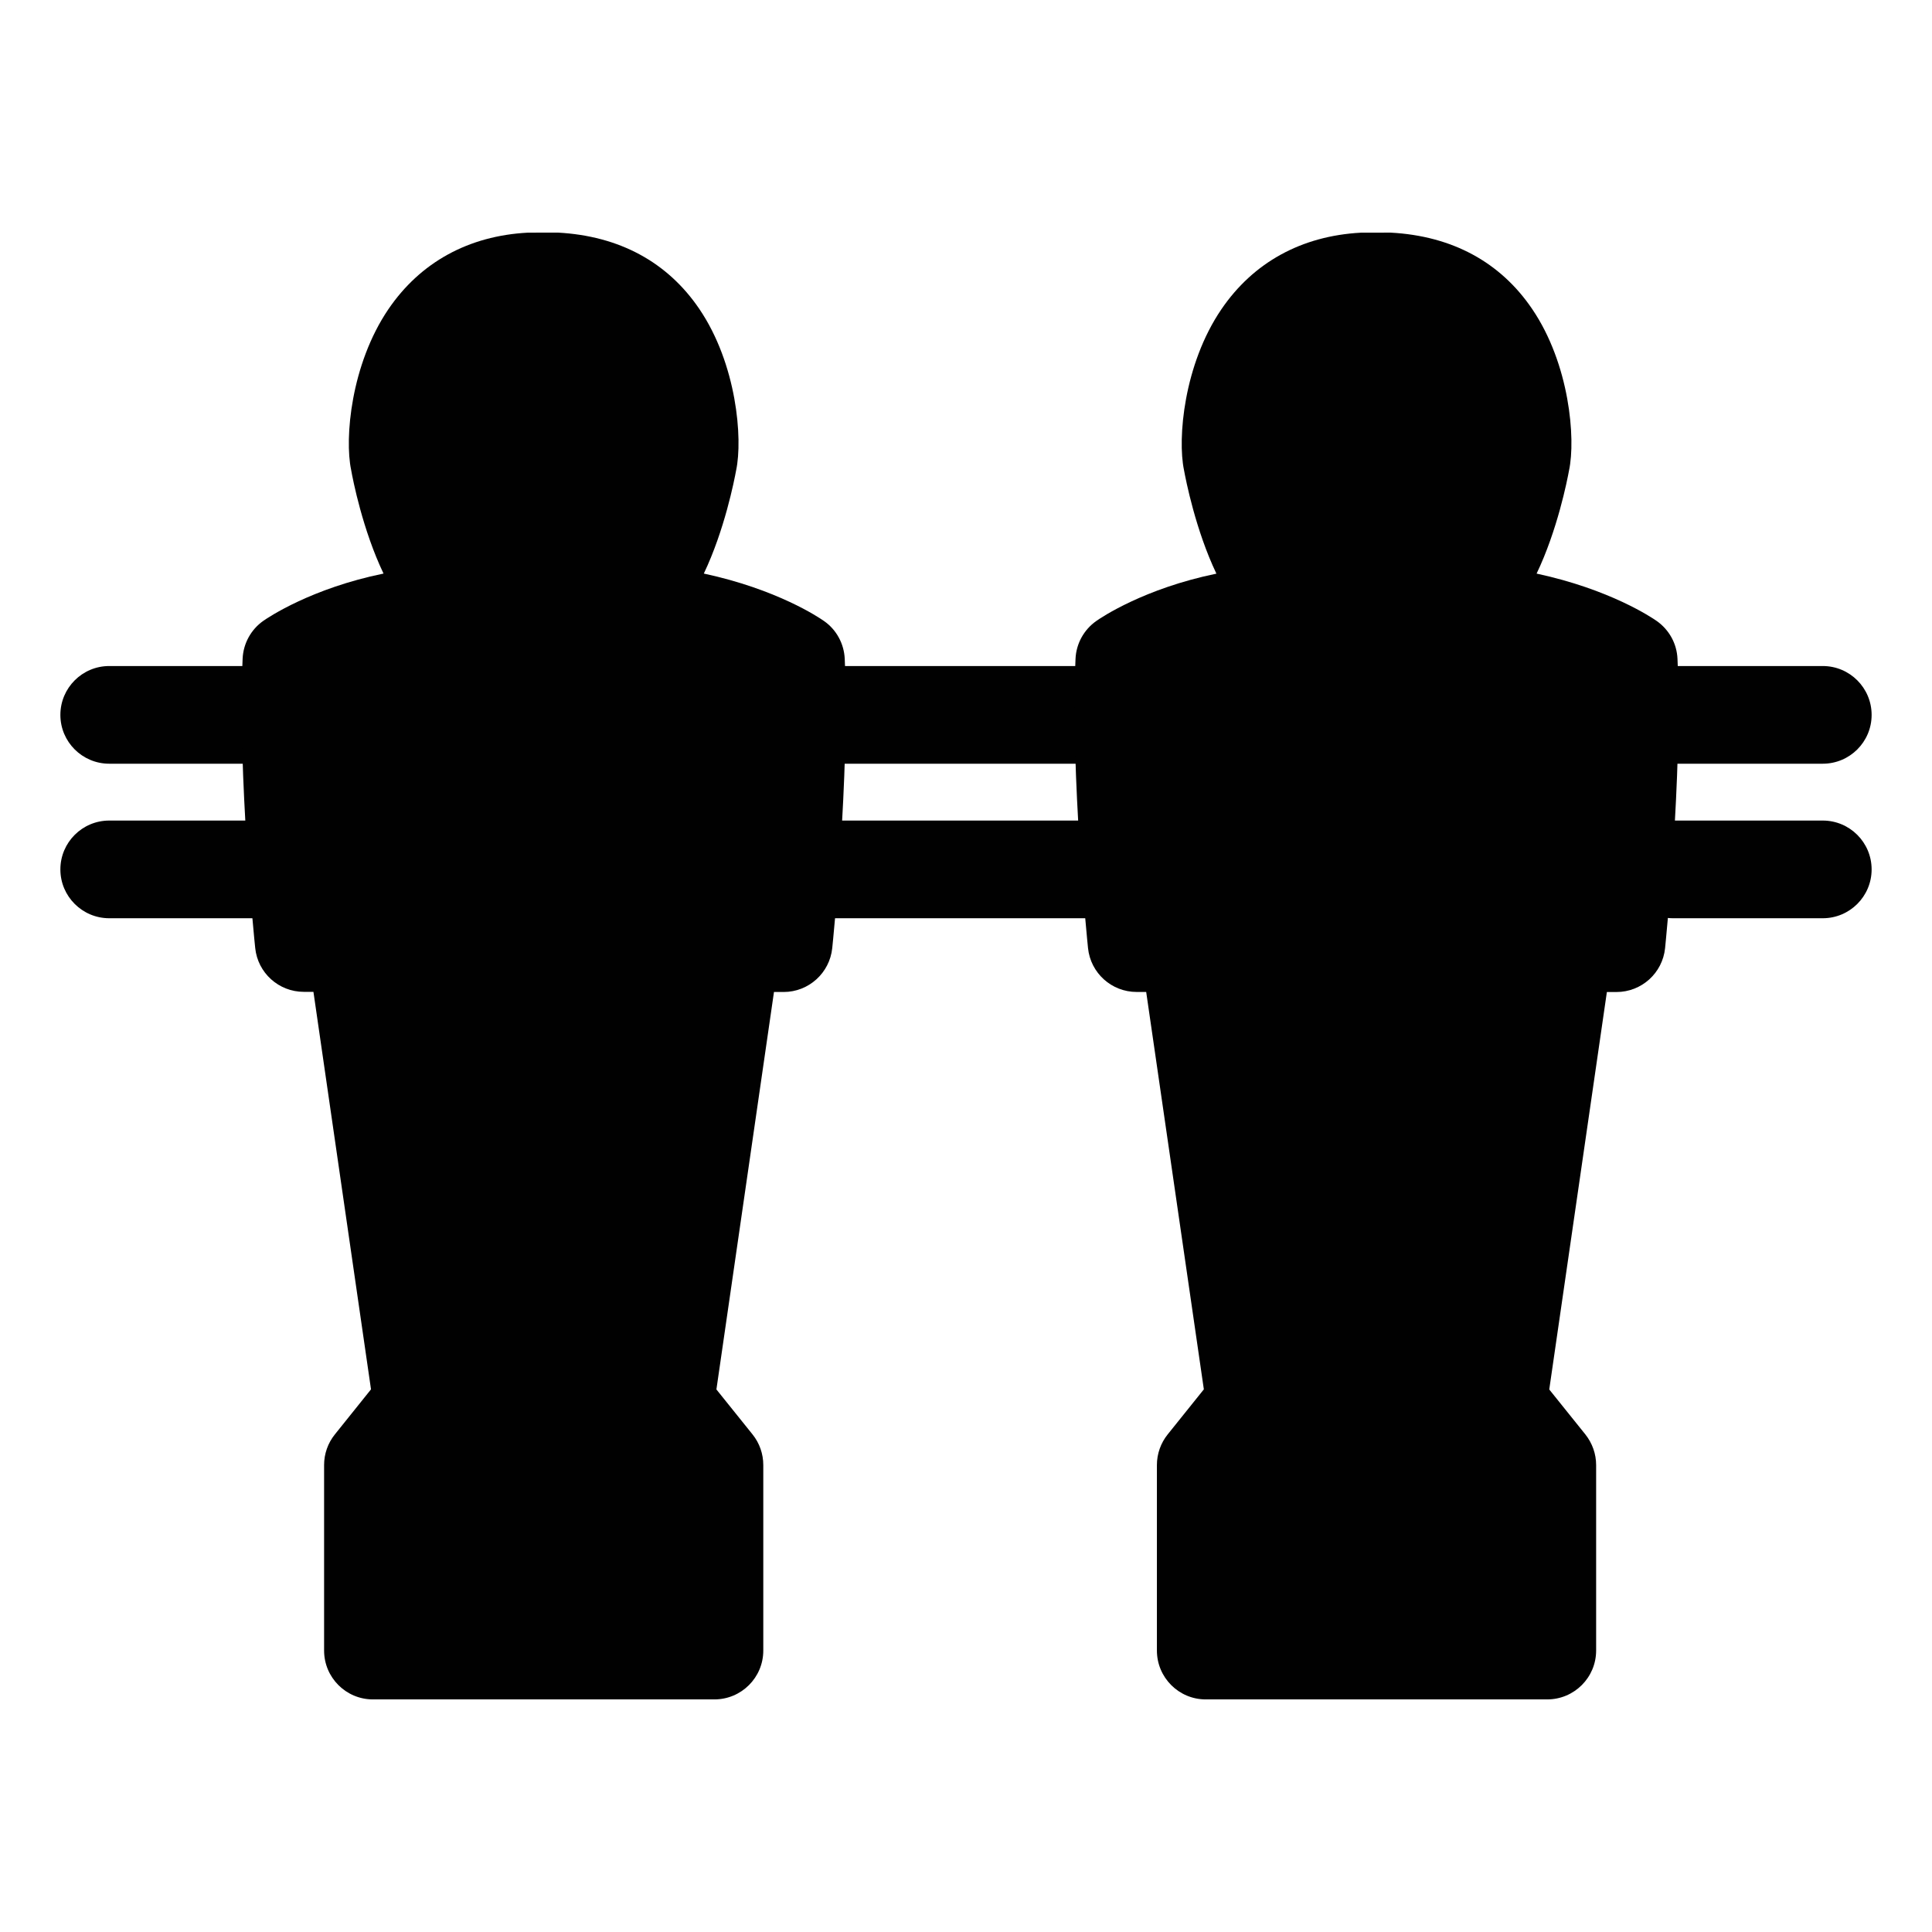
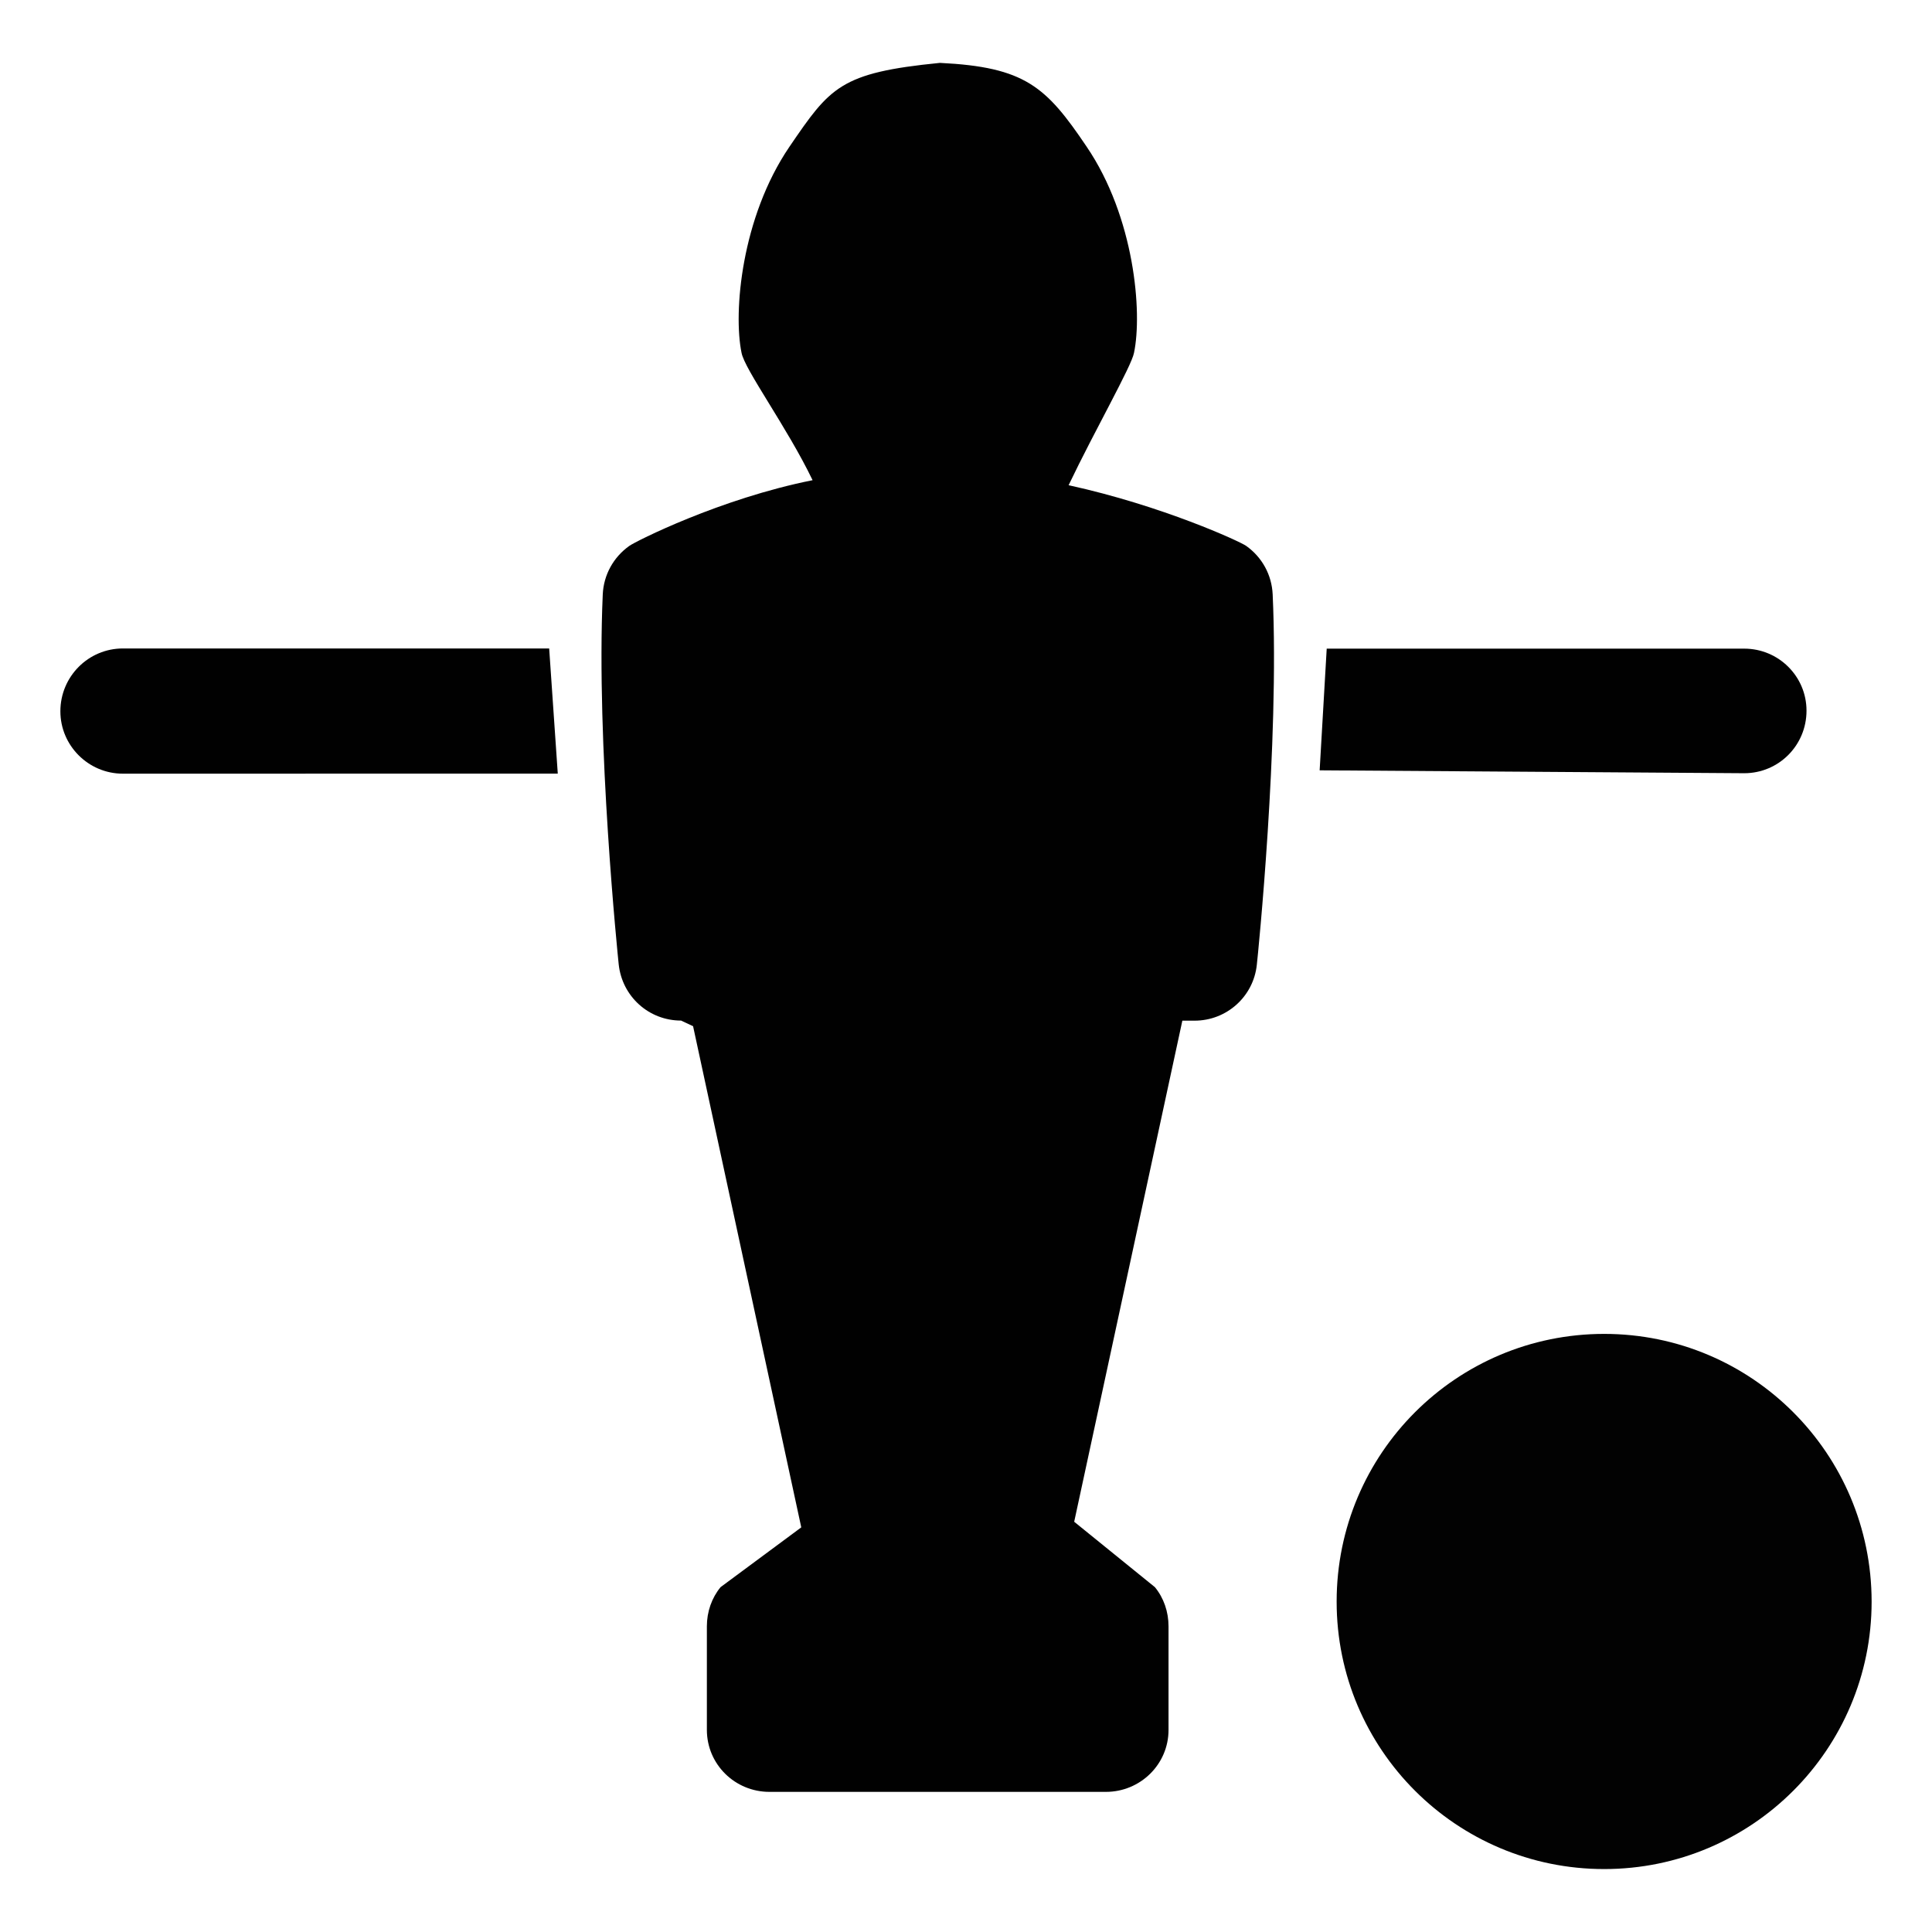
<svg xmlns="http://www.w3.org/2000/svg" version="1.1" id="Layer_1" x="0px" y="0px" width="64px" height="64px" viewBox="0 0 64 64" enable-background="new 0 0 64 64" xml:space="preserve">
  <g>
-     <path fill="#010101" d="M37.427,30.418H26.396c-0.894,0-1.619-0.725-1.619-1.617c0-0.895,0.726-1.619,1.619-1.619h11.031   c0.894,0,1.618,0.725,1.618,1.619C39.045,29.693,38.32,30.418,37.427,30.418z" />
-     <path fill="#010101" d="M37.194,25.299H26.396c-0.894,0-1.619-0.723-1.619-1.617s0.726-1.619,1.619-1.619h10.799   c0.894,0,1.619,0.725,1.619,1.619S38.088,25.299,37.194,25.299z" />
-     <path fill="#010101" d="M60.381,25.299h-4.958c-0.895,0-1.618-0.723-1.618-1.617s0.724-1.619,1.618-1.619h4.958   c0.894,0,1.619,0.725,1.619,1.619S61.275,25.299,60.381,25.299z" />
-     <path fill="#010101" d="M60.381,30.418h-4.958c-0.895,0-1.618-0.725-1.618-1.617c0-0.895,0.724-1.619,1.618-1.619h4.958   c0.894,0,1.619,0.725,1.619,1.619C62,29.693,61.275,30.418,60.381,30.418z" />
-     <path fill="#010101" d="M8.575,25.299H3.619C2.726,25.299,2,24.576,2,23.682s0.726-1.619,1.619-1.619h4.956   c0.895,0,1.618,0.725,1.618,1.619S9.47,25.299,8.575,25.299z" />
-     <path fill="#010101" d="M8.575,30.418H3.619C2.726,30.418,2,29.693,2,28.801c0-0.895,0.726-1.619,1.619-1.619h4.956   c0.895,0,1.618,0.725,1.618,1.619C10.193,29.693,9.47,30.418,8.575,30.418z" />
-     <path fill="#010101" d="M23.665,56.295H12.354c-0.894,0-1.618-0.725-1.618-1.619v-6.146c0-0.369,0.126-0.727,0.356-1.012   l1.198-1.494l-1.907-13.168h-0.32c-0.829,0-1.525-0.627-1.609-1.453C8.429,31.17,7.87,25.668,8.037,21.82   c0.022-0.502,0.276-0.967,0.689-1.256c0.165-0.115,1.589-1.074,3.979-1.564c-0.691-1.445-1.018-3.115-1.074-3.438   c-0.219-1.041-0.008-3.486,1.233-5.316c1.057-1.555,2.655-2.436,4.623-2.539l0.988-0.002c2.047,0.109,3.639,0.982,4.688,2.525   c1.245,1.83,1.445,4.303,1.223,5.346c-0.062,0.34-0.386,1.988-1.071,3.424c2.427,0.52,3.815,1.455,3.978,1.57   c0.413,0.285,0.667,0.752,0.69,1.254c0.171,3.846-0.39,9.35-0.414,9.584c-0.086,0.824-0.781,1.453-1.61,1.453h-0.32l-1.907,13.166   l1.197,1.49c0.231,0.287,0.356,0.645,0.356,1.014v6.146C25.285,55.57,24.56,56.295,23.665,56.295z" />
-     <path fill="#010101" d="M51.254,56.295H39.941c-0.893,0-1.617-0.725-1.617-1.619v-6.146c0-0.369,0.127-0.727,0.356-1.012   l1.199-1.494l-1.91-13.164h-0.316c-0.831,0-1.526-0.627-1.611-1.453c-0.023-0.232-0.583-5.734-0.414-9.58   c0.021-0.504,0.277-0.967,0.688-1.256c0.165-0.117,1.587-1.076,3.979-1.568c-0.69-1.445-1.015-3.109-1.074-3.434   c-0.218-1.041-0.007-3.494,1.238-5.322c1.057-1.553,2.652-2.432,4.62-2.539l0.986-0.002c2.047,0.109,3.639,0.982,4.688,2.527   c1.245,1.83,1.447,4.303,1.224,5.346c-0.061,0.336-0.387,1.986-1.075,3.422c2.429,0.521,3.818,1.457,3.979,1.57   c0.411,0.289,0.667,0.75,0.688,1.254c0.172,3.848-0.389,9.352-0.411,9.584c-0.085,0.826-0.78,1.453-1.611,1.453H53.23   l-1.909,13.166l1.197,1.49c0.229,0.289,0.356,0.645,0.356,1.014v6.146C52.873,55.57,52.148,56.295,51.254,56.295z" />
+     <g>
+       <path fill="#010101" d="M18.477,25.627L4.071,25.629C2.931,25.629,2,24.701,2,23.563c0-1.155,0.931-2.082,2.071-2.082h14.121" />
+       <path fill="#010101" d="M43.949,21.487h13.83c1.14,0,2.064,0.919,2.064,2.055c0,1.153-0.925,2.072-2.064,2.072l-14.064-0.096" />
+       <path fill="#010101" d="M36.635,59.358H25.489c-1.144,0-2.073-0.913-2.073-2.055v-3.43c0-0.484,0.162-0.942,0.454-1.297    l2.673-1.98l-3.584-16.602l-0.397-0.186c-1.069,0-1.954-0.798-2.067-1.865c-0.03-0.288-0.748-7.321-0.528-12.249    c0.028-0.651,0.356-1.24,0.882-1.612c0.205-0.148,3.002-1.563,6.069-2.175c-0.839-1.746-2.258-3.673-2.355-4.227    c-0.274-1.339-0.006-4.469,1.583-6.811c1.357-1.988,1.685-2.459,4.99-2.786l0,0c2.822,0.138,3.518,0.786,4.857,2.771    c1.592,2.339,1.854,5.501,1.572,6.836c-0.083,0.443-1.289,2.549-2.166,4.383c3.109,0.68,5.676,1.864,5.88,2.009    c0.526,0.372,0.851,0.959,0.88,1.61c0.225,4.93-0.49,11.965-0.525,12.267c-0.111,1.054-1,1.852-2.063,1.852h-0.404L35.584,50.41    l2.674,2.167c0.293,0.358,0.451,0.814,0.451,1.299v3.43C38.709,58.445,37.775,59.358,36.635,59.358z" />
+     </g>
+     <g>
+       <path fill="#020202" d="M53.141,44.187c-4.896,0.001-8.863,3.965-8.863,8.868c0,0.002,0,0.003,0,0.003    c0,4.891,3.969,8.859,8.865,8.857c4.892,0,8.857-3.969,8.857-8.86c0,0,0,0,0-0.002C61.995,48.149,58.032,44.187,53.141,44.187z" />
+     </g>
  </g>
</svg>
